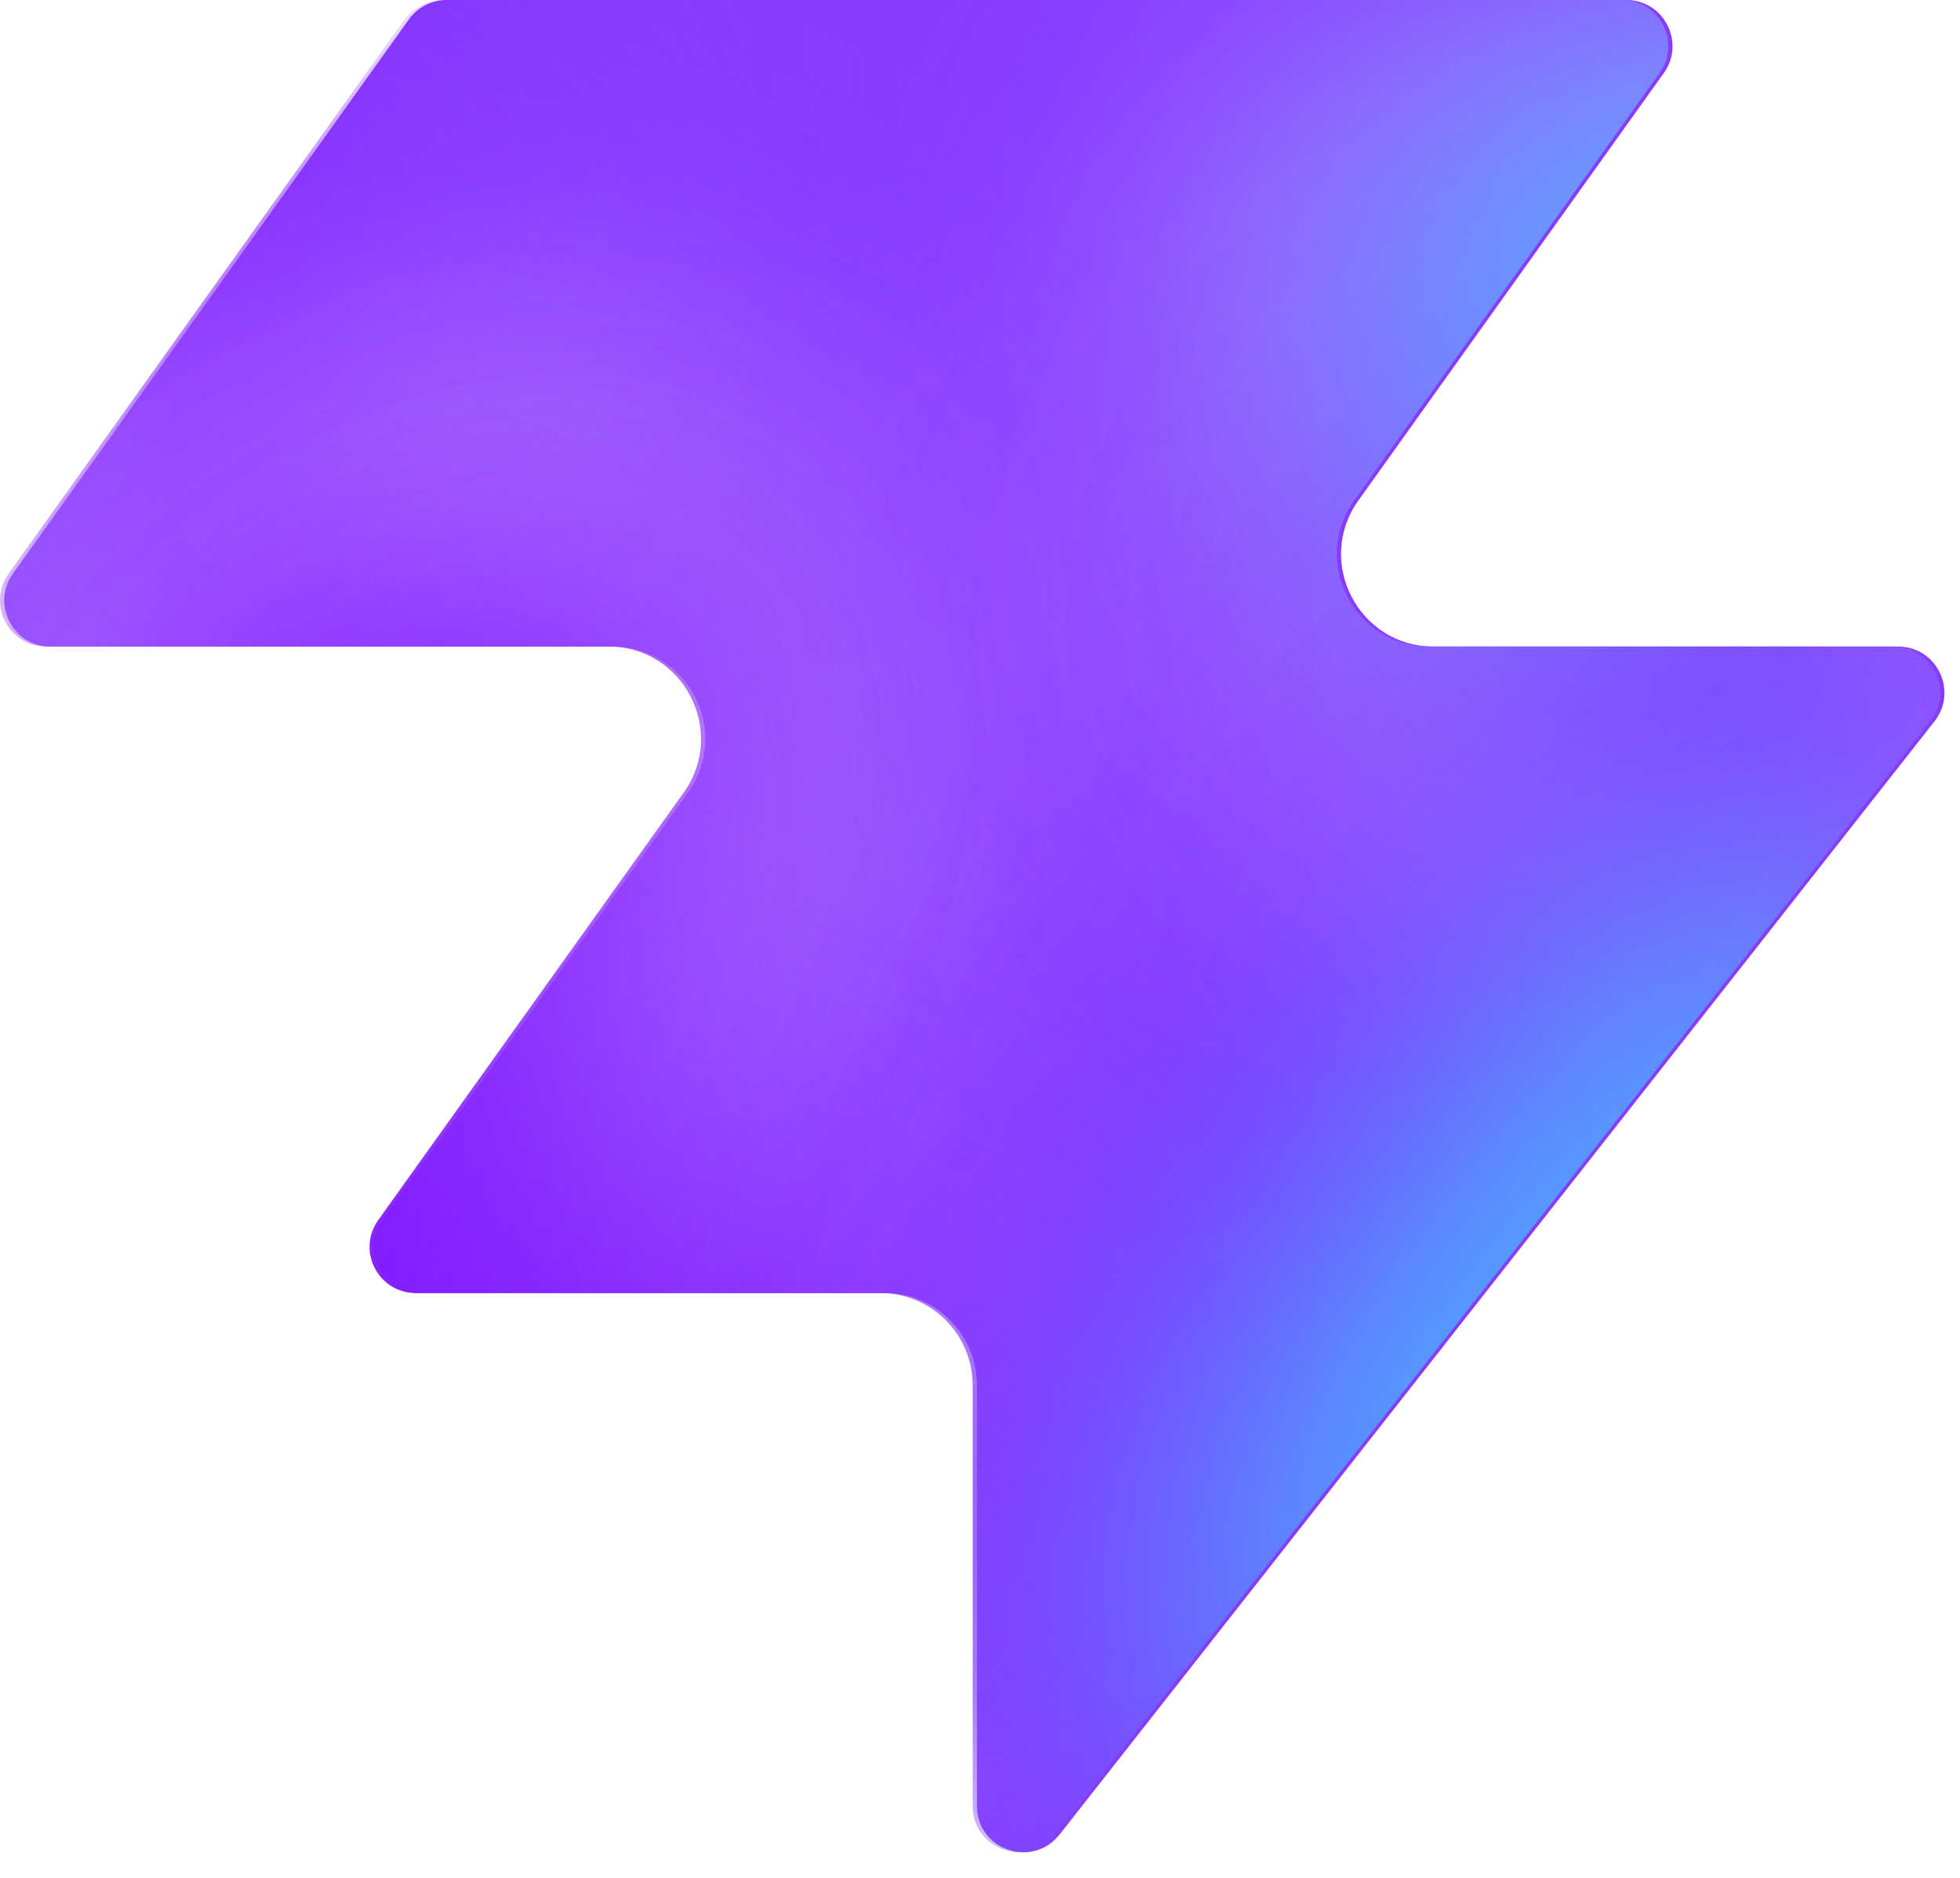
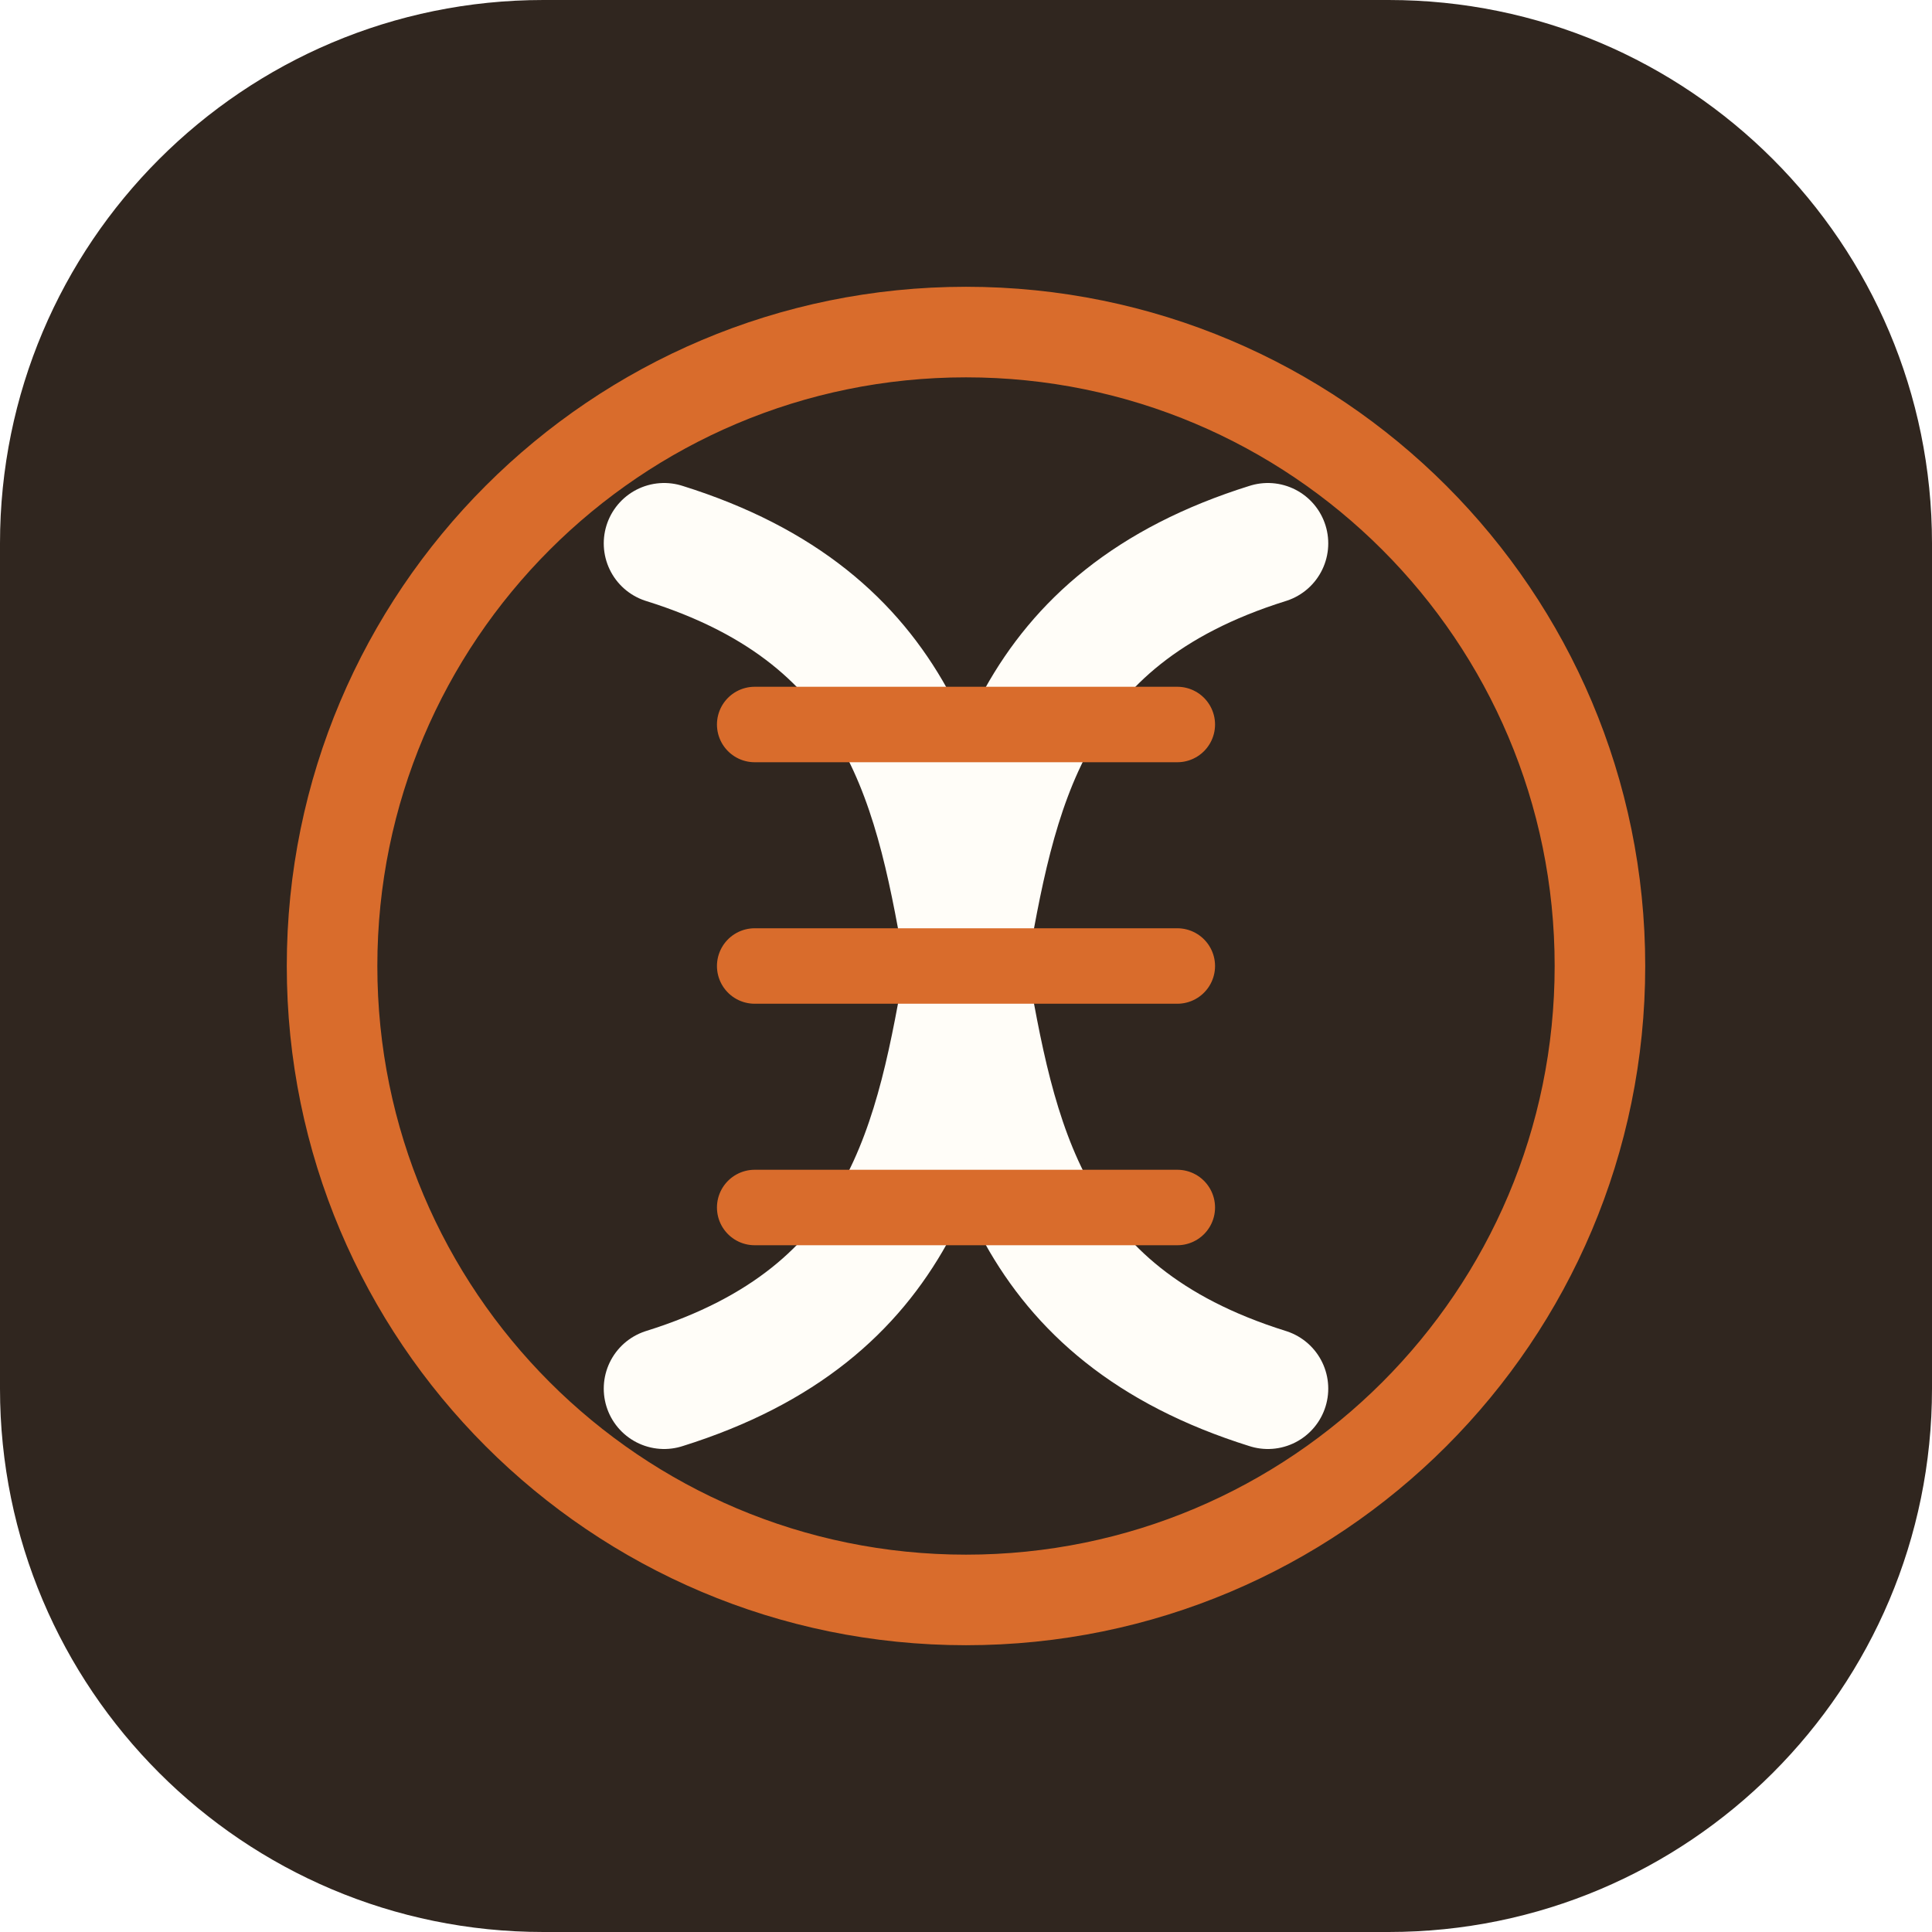
- <svg xmlns="http://www.w3.org/2000/svg" width="48" height="46" fill="none" viewBox="0 0 48 46">
-   <path fill="#863bff" d="M25.946 44.938c-.664.845-2.021.375-2.021-.698V33.937a2.26 2.26 0 0 0-2.262-2.262H10.287c-.92 0-1.456-1.04-.92-1.788l7.48-10.471c1.07-1.497 0-3.578-1.842-3.578H1.237c-.92 0-1.456-1.04-.92-1.788L10.013.474c.214-.297.556-.474.92-.474h28.894c.92 0 1.456 1.04.92 1.788l-7.48 10.471c-1.07 1.498 0 3.579 1.842 3.579h11.377c.943 0 1.473 1.088.89 1.83L25.947 44.94z" style="fill:#863bff;fill:color(display-p3 .525 .23 1);fill-opacity:1" />
-   <mask id="a" width="48" height="46" x="0" y="0" maskUnits="userSpaceOnUse" style="mask-type:alpha">
-     <path fill="#000" d="M25.842 44.938c-.664.844-2.021.375-2.021-.698V33.937a2.26 2.26 0 0 0-2.262-2.262H10.183c-.92 0-1.456-1.04-.92-1.788l7.48-10.471c1.07-1.498 0-3.579-1.842-3.579H1.133c-.92 0-1.456-1.04-.92-1.787L9.91.473c.214-.297.556-.474.92-.474h28.894c.92 0 1.456 1.04.92 1.788l-7.48 10.471c-1.07 1.498 0 3.578 1.842 3.578h11.377c.943 0 1.473 1.088.89 1.832L25.843 44.94z" style="fill:#000;fill-opacity:1" />
-   </mask>
-   <g mask="url(#a)">
-     <g filter="url(#b)">
-       <ellipse cx="5.508" cy="14.704" fill="#ede6ff" rx="5.508" ry="14.704" style="fill:#ede6ff;fill:color(display-p3 .927 .903 1);fill-opacity:1" transform="matrix(.00324 1 1 -.00324 -4.47 31.516)" />
-     </g>
-     <g filter="url(#c)">
-       <ellipse cx="10.399" cy="29.851" fill="#ede6ff" rx="10.399" ry="29.851" style="fill:#ede6ff;fill:color(display-p3 .927 .903 1);fill-opacity:1" transform="matrix(.00324 1 1 -.00324 -39.328 7.883)" />
-     </g>
-     <g filter="url(#d)">
-       <ellipse cx="5.508" cy="30.487" fill="#7e14ff" rx="5.508" ry="30.487" style="fill:#7e14ff;fill:color(display-p3 .492 .077 1);fill-opacity:1" transform="rotate(89.814 -25.913 -14.639)scale(1 -1)" />
-     </g>
-     <g filter="url(#e)">
-       <ellipse cx="5.508" cy="30.599" fill="#7e14ff" rx="5.508" ry="30.599" style="fill:#7e14ff;fill:color(display-p3 .492 .077 1);fill-opacity:1" transform="rotate(89.814 -32.644 -3.334)scale(1 -1)" />
-     </g>
-     <g filter="url(#f)">
-       <ellipse cx="5.508" cy="30.599" fill="#7e14ff" rx="5.508" ry="30.599" style="fill:#7e14ff;fill:color(display-p3 .492 .077 1);fill-opacity:1" transform="matrix(.00324 1 1 -.00324 -34.34 30.47)" />
-     </g>
-     <g filter="url(#g)">
-       <ellipse cx="14.072" cy="22.078" fill="#ede6ff" rx="14.072" ry="22.078" style="fill:#ede6ff;fill:color(display-p3 .927 .903 1);fill-opacity:1" transform="rotate(93.35 24.506 48.493)scale(-1 1)" />
-     </g>
-     <g filter="url(#h)">
-       <ellipse cx="3.47" cy="21.501" fill="#7e14ff" rx="3.47" ry="21.501" style="fill:#7e14ff;fill:color(display-p3 .492 .077 1);fill-opacity:1" transform="rotate(89.009 28.708 47.59)scale(-1 1)" />
-     </g>
-     <g filter="url(#i)">
-       <ellipse cx="3.47" cy="21.501" fill="#7e14ff" rx="3.47" ry="21.501" style="fill:#7e14ff;fill:color(display-p3 .492 .077 1);fill-opacity:1" transform="rotate(89.009 28.708 47.59)scale(-1 1)" />
-     </g>
-     <g filter="url(#j)">
-       <ellipse cx=".387" cy="8.972" fill="#7e14ff" rx="4.407" ry="29.108" style="fill:#7e14ff;fill:color(display-p3 .492 .077 1);fill-opacity:1" transform="rotate(39.51 .387 8.972)" />
-     </g>
-     <g filter="url(#k)">
-       <ellipse cx="47.523" cy="-6.092" fill="#7e14ff" rx="4.407" ry="29.108" style="fill:#7e14ff;fill:color(display-p3 .492 .077 1);fill-opacity:1" transform="rotate(37.892 47.523 -6.092)" />
-     </g>
-     <g filter="url(#l)">
-       <ellipse cx="41.412" cy="6.333" fill="#47bfff" rx="5.971" ry="9.665" style="fill:#47bfff;fill:color(display-p3 .28 .748 1);fill-opacity:1" transform="rotate(37.892 41.412 6.333)" />
-     </g>
-     <g filter="url(#m)">
-       <ellipse cx="-1.879" cy="38.332" fill="#7e14ff" rx="4.407" ry="29.108" style="fill:#7e14ff;fill:color(display-p3 .492 .077 1);fill-opacity:1" transform="rotate(37.892 -1.88 38.332)" />
-     </g>
-     <g filter="url(#n)">
-       <ellipse cx="-1.879" cy="38.332" fill="#7e14ff" rx="4.407" ry="29.108" style="fill:#7e14ff;fill:color(display-p3 .492 .077 1);fill-opacity:1" transform="rotate(37.892 -1.88 38.332)" />
-     </g>
-     <g filter="url(#o)">
-       <ellipse cx="35.651" cy="29.907" fill="#7e14ff" rx="4.407" ry="29.108" style="fill:#7e14ff;fill:color(display-p3 .492 .077 1);fill-opacity:1" transform="rotate(37.892 35.651 29.907)" />
-     </g>
-     <g filter="url(#p)">
-       <ellipse cx="38.418" cy="32.4" fill="#47bfff" rx="5.971" ry="15.297" style="fill:#47bfff;fill:color(display-p3 .28 .748 1);fill-opacity:1" transform="rotate(37.892 38.418 32.4)" />
-     </g>
-   </g>
-   <defs>
-     <filter id="b" width="60.045" height="41.654" x="-19.77" y="16.149" color-interpolation-filters="sRGB" filterUnits="userSpaceOnUse">
-       <feFlood flood-opacity="0" result="BackgroundImageFix" />
-       <feBlend in="SourceGraphic" in2="BackgroundImageFix" result="shape" />
-       <feGaussianBlur result="effect1_foregroundBlur_2002_17158" stdDeviation="7.659" />
-     </filter>
-     <filter id="c" width="90.34" height="51.437" x="-54.613" y="-7.533" color-interpolation-filters="sRGB" filterUnits="userSpaceOnUse">
-       <feFlood flood-opacity="0" result="BackgroundImageFix" />
-       <feBlend in="SourceGraphic" in2="BackgroundImageFix" result="shape" />
-       <feGaussianBlur result="effect1_foregroundBlur_2002_17158" stdDeviation="7.659" />
-     </filter>
-     <filter id="d" width="79.355" height="29.4" x="-49.64" y="2.03" color-interpolation-filters="sRGB" filterUnits="userSpaceOnUse">
-       <feFlood flood-opacity="0" result="BackgroundImageFix" />
-       <feBlend in="SourceGraphic" in2="BackgroundImageFix" result="shape" />
-       <feGaussianBlur result="effect1_foregroundBlur_2002_17158" stdDeviation="4.596" />
-     </filter>
-     <filter id="e" width="79.579" height="29.4" x="-45.045" y="20.029" color-interpolation-filters="sRGB" filterUnits="userSpaceOnUse">
-       <feFlood flood-opacity="0" result="BackgroundImageFix" />
-       <feBlend in="SourceGraphic" in2="BackgroundImageFix" result="shape" />
-       <feGaussianBlur result="effect1_foregroundBlur_2002_17158" stdDeviation="4.596" />
-     </filter>
-     <filter id="f" width="79.579" height="29.4" x="-43.513" y="21.178" color-interpolation-filters="sRGB" filterUnits="userSpaceOnUse">
-       <feFlood flood-opacity="0" result="BackgroundImageFix" />
-       <feBlend in="SourceGraphic" in2="BackgroundImageFix" result="shape" />
-       <feGaussianBlur result="effect1_foregroundBlur_2002_17158" stdDeviation="4.596" />
-     </filter>
-     <filter id="g" width="74.749" height="58.852" x="15.756" y="-17.901" color-interpolation-filters="sRGB" filterUnits="userSpaceOnUse">
-       <feFlood flood-opacity="0" result="BackgroundImageFix" />
-       <feBlend in="SourceGraphic" in2="BackgroundImageFix" result="shape" />
-       <feGaussianBlur result="effect1_foregroundBlur_2002_17158" stdDeviation="7.659" />
-     </filter>
-     <filter id="h" width="61.377" height="25.362" x="23.548" y="2.284" color-interpolation-filters="sRGB" filterUnits="userSpaceOnUse">
-       <feFlood flood-opacity="0" result="BackgroundImageFix" />
-       <feBlend in="SourceGraphic" in2="BackgroundImageFix" result="shape" />
-       <feGaussianBlur result="effect1_foregroundBlur_2002_17158" stdDeviation="4.596" />
-     </filter>
-     <filter id="i" width="61.377" height="25.362" x="23.548" y="2.284" color-interpolation-filters="sRGB" filterUnits="userSpaceOnUse">
-       <feFlood flood-opacity="0" result="BackgroundImageFix" />
-       <feBlend in="SourceGraphic" in2="BackgroundImageFix" result="shape" />
-       <feGaussianBlur result="effect1_foregroundBlur_2002_17158" stdDeviation="4.596" />
-     </filter>
-     <filter id="j" width="56.045" height="63.649" x="-27.636" y="-22.853" color-interpolation-filters="sRGB" filterUnits="userSpaceOnUse">
-       <feFlood flood-opacity="0" result="BackgroundImageFix" />
-       <feBlend in="SourceGraphic" in2="BackgroundImageFix" result="shape" />
-       <feGaussianBlur result="effect1_foregroundBlur_2002_17158" stdDeviation="4.596" />
-     </filter>
-     <filter id="k" width="54.814" height="64.646" x="20.116" y="-38.415" color-interpolation-filters="sRGB" filterUnits="userSpaceOnUse">
-       <feFlood flood-opacity="0" result="BackgroundImageFix" />
-       <feBlend in="SourceGraphic" in2="BackgroundImageFix" result="shape" />
-       <feGaussianBlur result="effect1_foregroundBlur_2002_17158" stdDeviation="4.596" />
-     </filter>
-     <filter id="l" width="33.541" height="35.313" x="24.641" y="-11.323" color-interpolation-filters="sRGB" filterUnits="userSpaceOnUse">
-       <feFlood flood-opacity="0" result="BackgroundImageFix" />
-       <feBlend in="SourceGraphic" in2="BackgroundImageFix" result="shape" />
-       <feGaussianBlur result="effect1_foregroundBlur_2002_17158" stdDeviation="4.596" />
-     </filter>
-     <filter id="m" width="54.814" height="64.646" x="-29.286" y="6.009" color-interpolation-filters="sRGB" filterUnits="userSpaceOnUse">
-       <feFlood flood-opacity="0" result="BackgroundImageFix" />
-       <feBlend in="SourceGraphic" in2="BackgroundImageFix" result="shape" />
-       <feGaussianBlur result="effect1_foregroundBlur_2002_17158" stdDeviation="4.596" />
-     </filter>
-     <filter id="n" width="54.814" height="64.646" x="-29.286" y="6.009" color-interpolation-filters="sRGB" filterUnits="userSpaceOnUse">
-       <feFlood flood-opacity="0" result="BackgroundImageFix" />
-       <feBlend in="SourceGraphic" in2="BackgroundImageFix" result="shape" />
-       <feGaussianBlur result="effect1_foregroundBlur_2002_17158" stdDeviation="4.596" />
-     </filter>
-     <filter id="o" width="54.814" height="64.646" x="8.244" y="-2.416" color-interpolation-filters="sRGB" filterUnits="userSpaceOnUse">
-       <feFlood flood-opacity="0" result="BackgroundImageFix" />
-       <feBlend in="SourceGraphic" in2="BackgroundImageFix" result="shape" />
-       <feGaussianBlur result="effect1_foregroundBlur_2002_17158" stdDeviation="4.596" />
-     </filter>
-     <filter id="p" width="39.409" height="43.623" x="18.713" y="10.588" color-interpolation-filters="sRGB" filterUnits="userSpaceOnUse">
-       <feFlood flood-opacity="0" result="BackgroundImageFix" />
-       <feBlend in="SourceGraphic" in2="BackgroundImageFix" result="shape" />
-       <feGaussianBlur result="effect1_foregroundBlur_2002_17158" stdDeviation="4.596" />
-     </filter>
-   </defs>
+ <svg xmlns="http://www.w3.org/2000/svg" viewBox="0 0 64 64">
+   <rect width="64" height="64" rx="18" fill="#30261f" />
+   <circle cx="32" cy="32" r="21" fill="none" stroke="#d96c2c" stroke-width="3" />
+   <path d="M22 18C38 23 26 41 42 46" fill="none" stroke="#fffdf8" stroke-width="4" stroke-linecap="round" />
+   <path d="M42 18C26 23 38 41 22 46" fill="none" stroke="#fffdf8" stroke-width="4" stroke-linecap="round" />
+   <path d="M25 24H39M25 32H39M25 40H39" stroke="#d96c2c" stroke-width="2.5" stroke-linecap="round" />
</svg>
